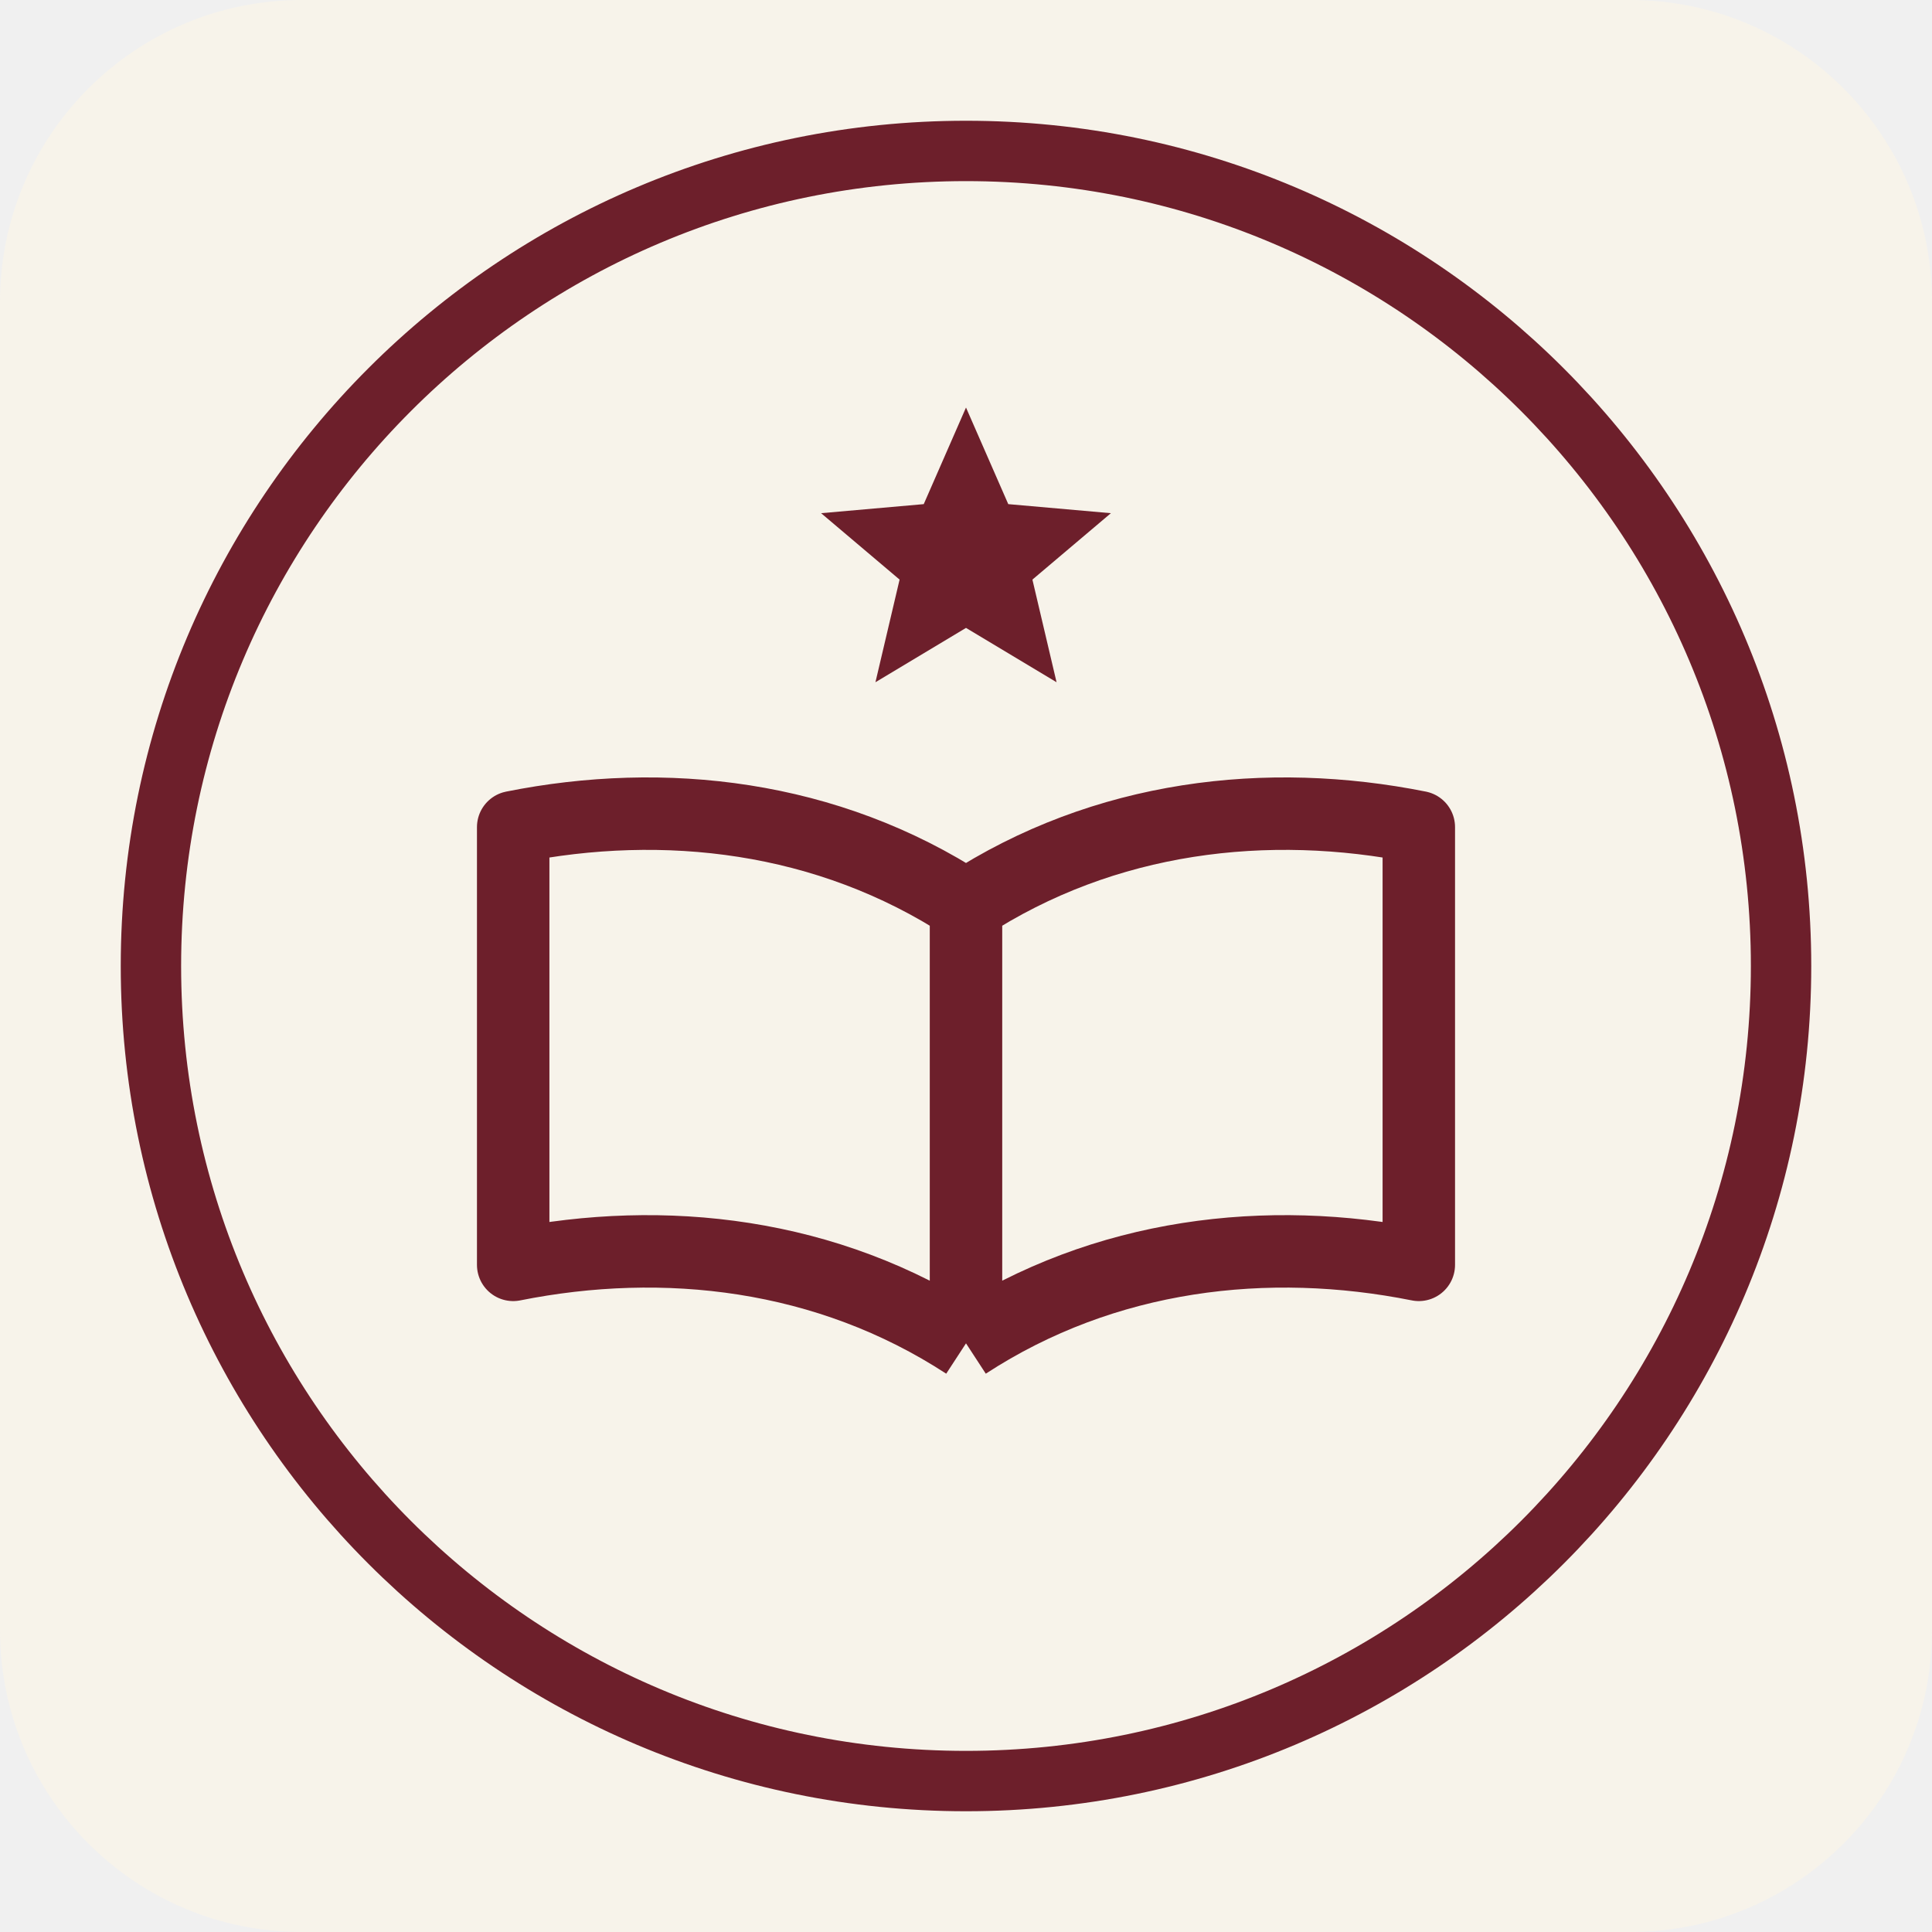
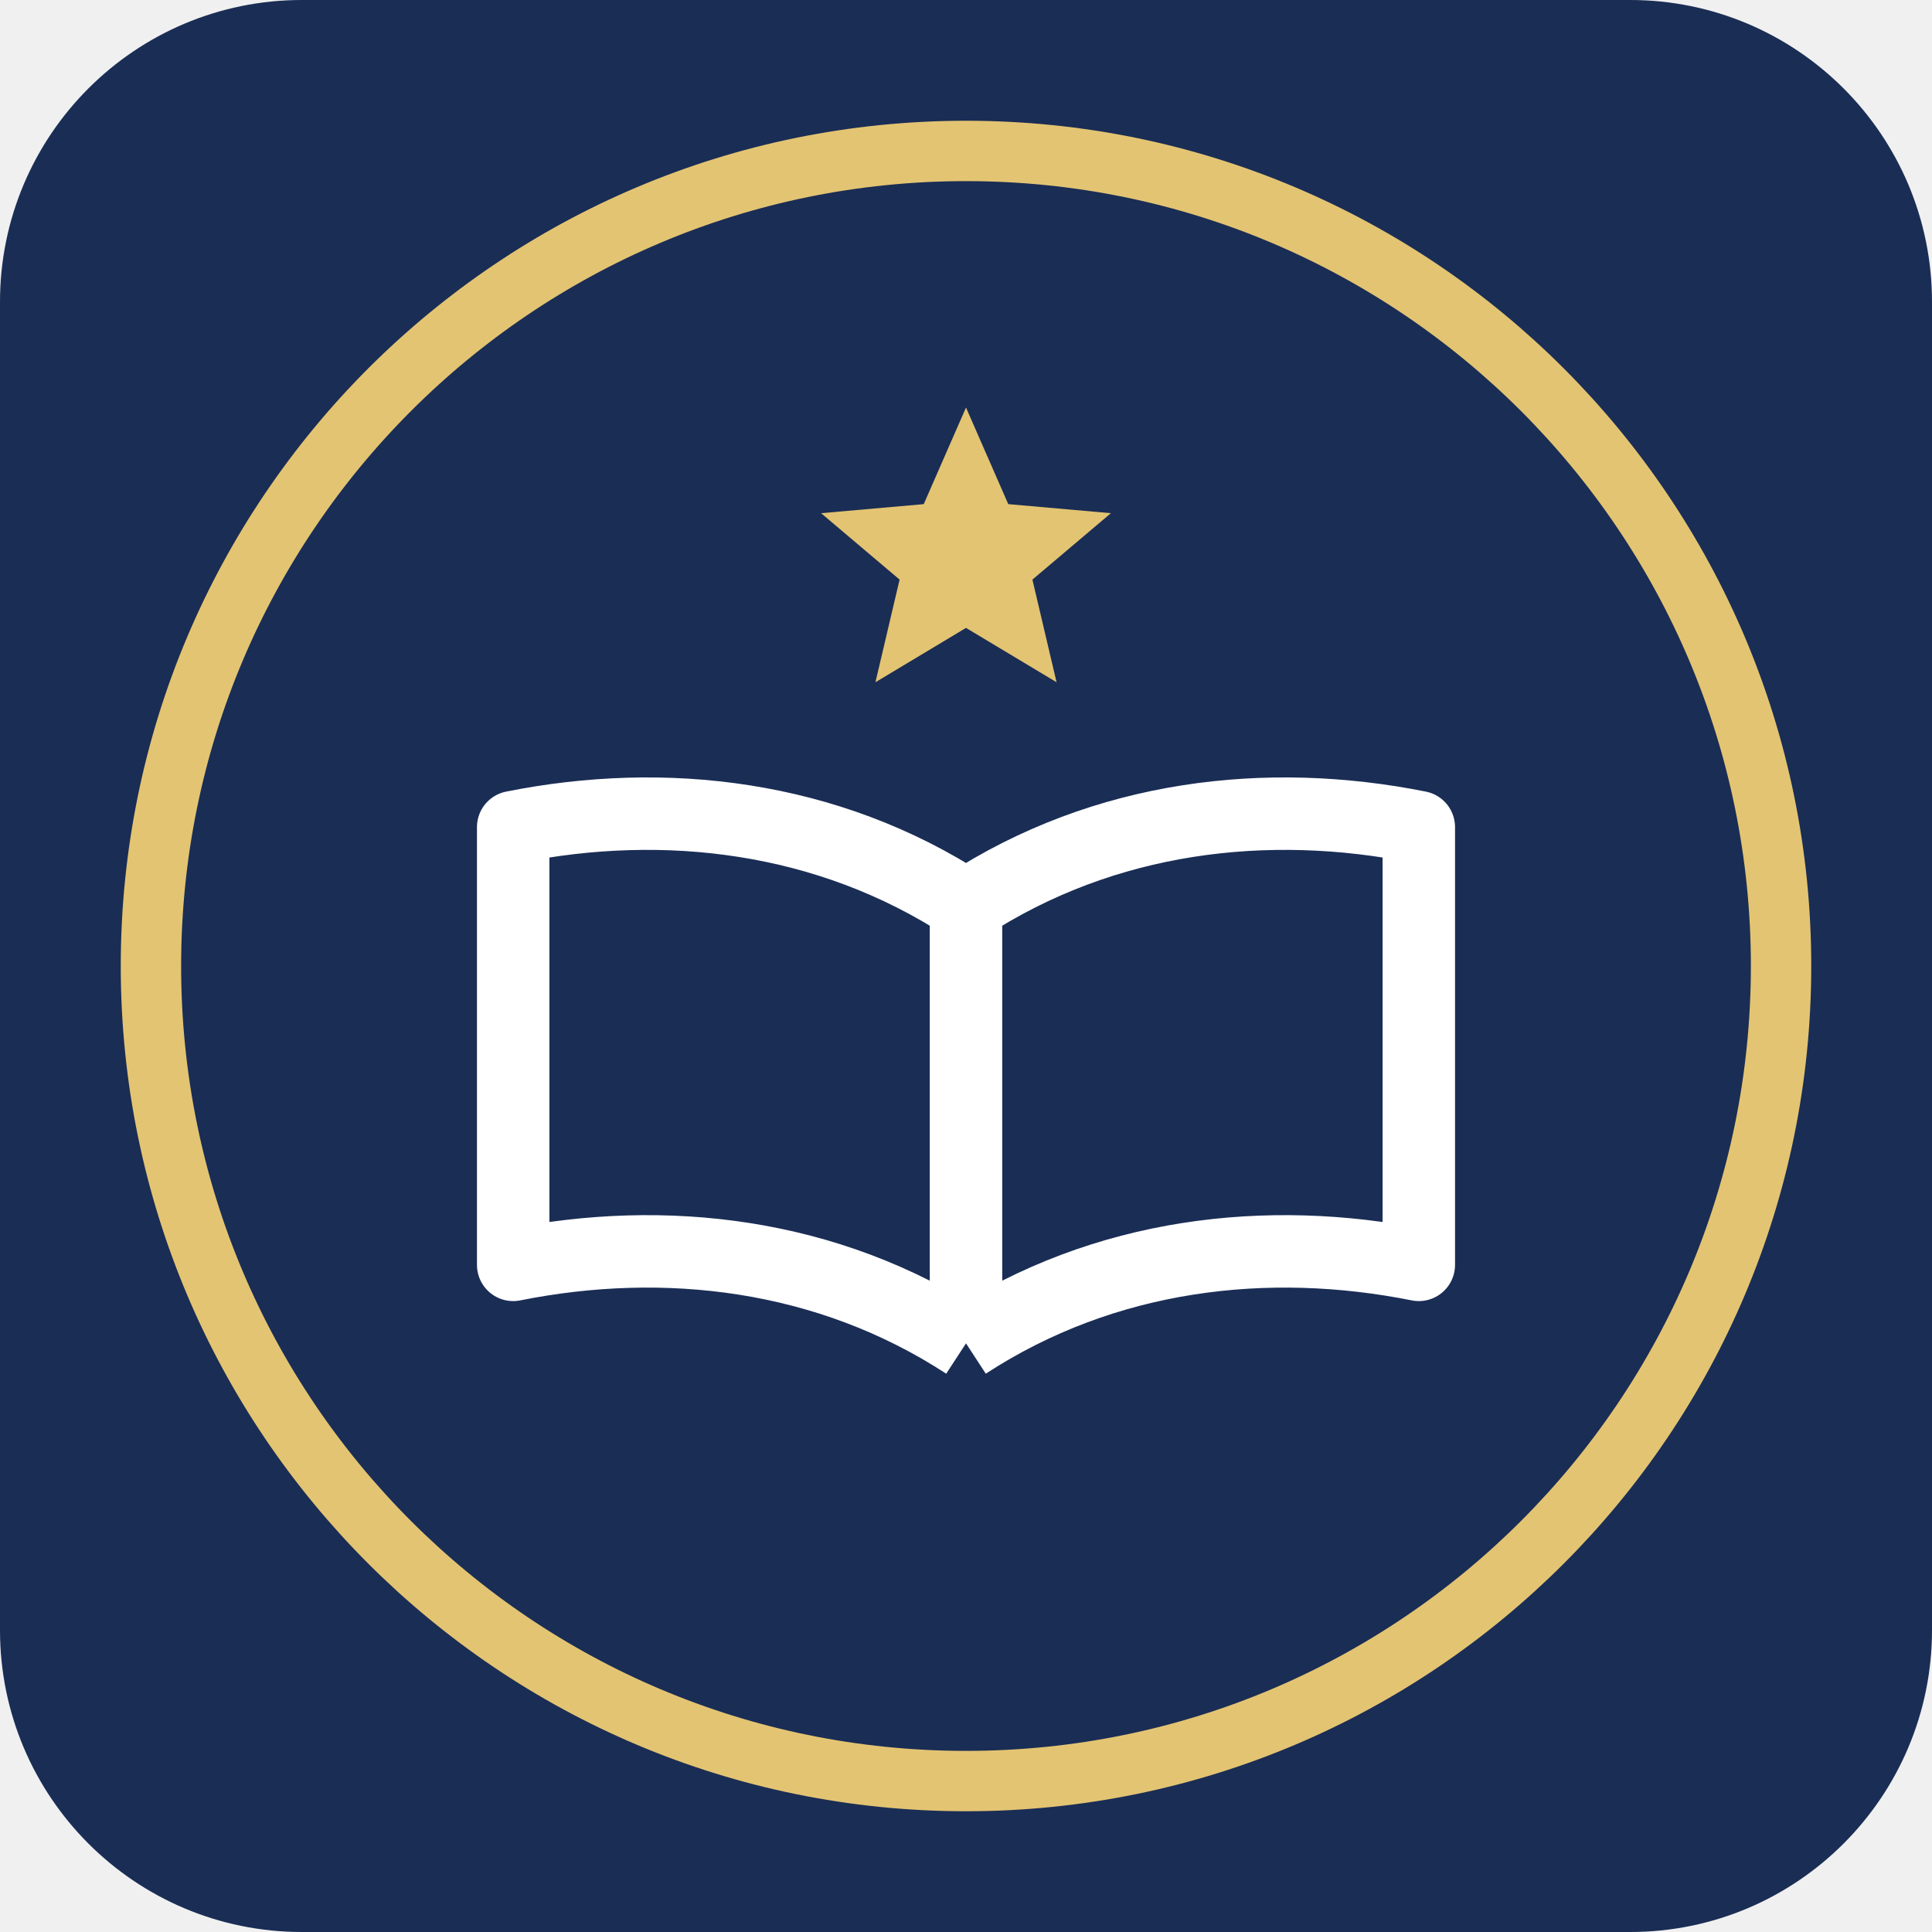
- <svg xmlns="http://www.w3.org/2000/svg" viewBox="0 0 64 64" fill="none" stroke="#6d1f2b">
-   <rect width="64" height="64" rx="10" fill="#f7f3ea" stroke="none" />
+ <svg xmlns="http://www.w3.org/2000/svg" viewBox="0 0 64 64" fill="none" stroke="#e3c472">
+   <rect width="64" height="64" rx="10" fill="#1a2d55" stroke="none" />
  <circle cx="32" cy="32" r="27" stroke-width="2" />
-   <path d="M32 13.5l1.4 3.2 3.4.3-2.6 2.2.8 3.4-3-1.8-3 1.8.8-3.4-2.6-2.2 3.4-.3z" fill="#6d1f2b" stroke="none" />
-   <path d="M32 44.5c-4.6-3-10-3.6-15-2.6V27.4c5-1 10.4-.4 15 2.6m0 14.5c4.6-3 10-3.6 15-2.6V27.4c-5-1-10.4-.4-15 2.6m0 14.5V30" stroke-width="2.4" stroke-linejoin="round" />
+   <path d="M32 13.5l1.4 3.2 3.4.3-2.6 2.2.8 3.4-3-1.8-3 1.8.8-3.4-2.6-2.2 3.4-.3z" fill="#e3c472" stroke="none" />
+   <path d="M32 44.5c-4.6-3-10-3.6-15-2.6V27.4c5-1 10.4-.4 15 2.6m0 14.5c4.6-3 10-3.6 15-2.6V27.4c-5-1-10.4-.4-15 2.6m0 14.5V30" stroke="#ffffff" stroke-width="2.4" stroke-linejoin="round" />
</svg>
